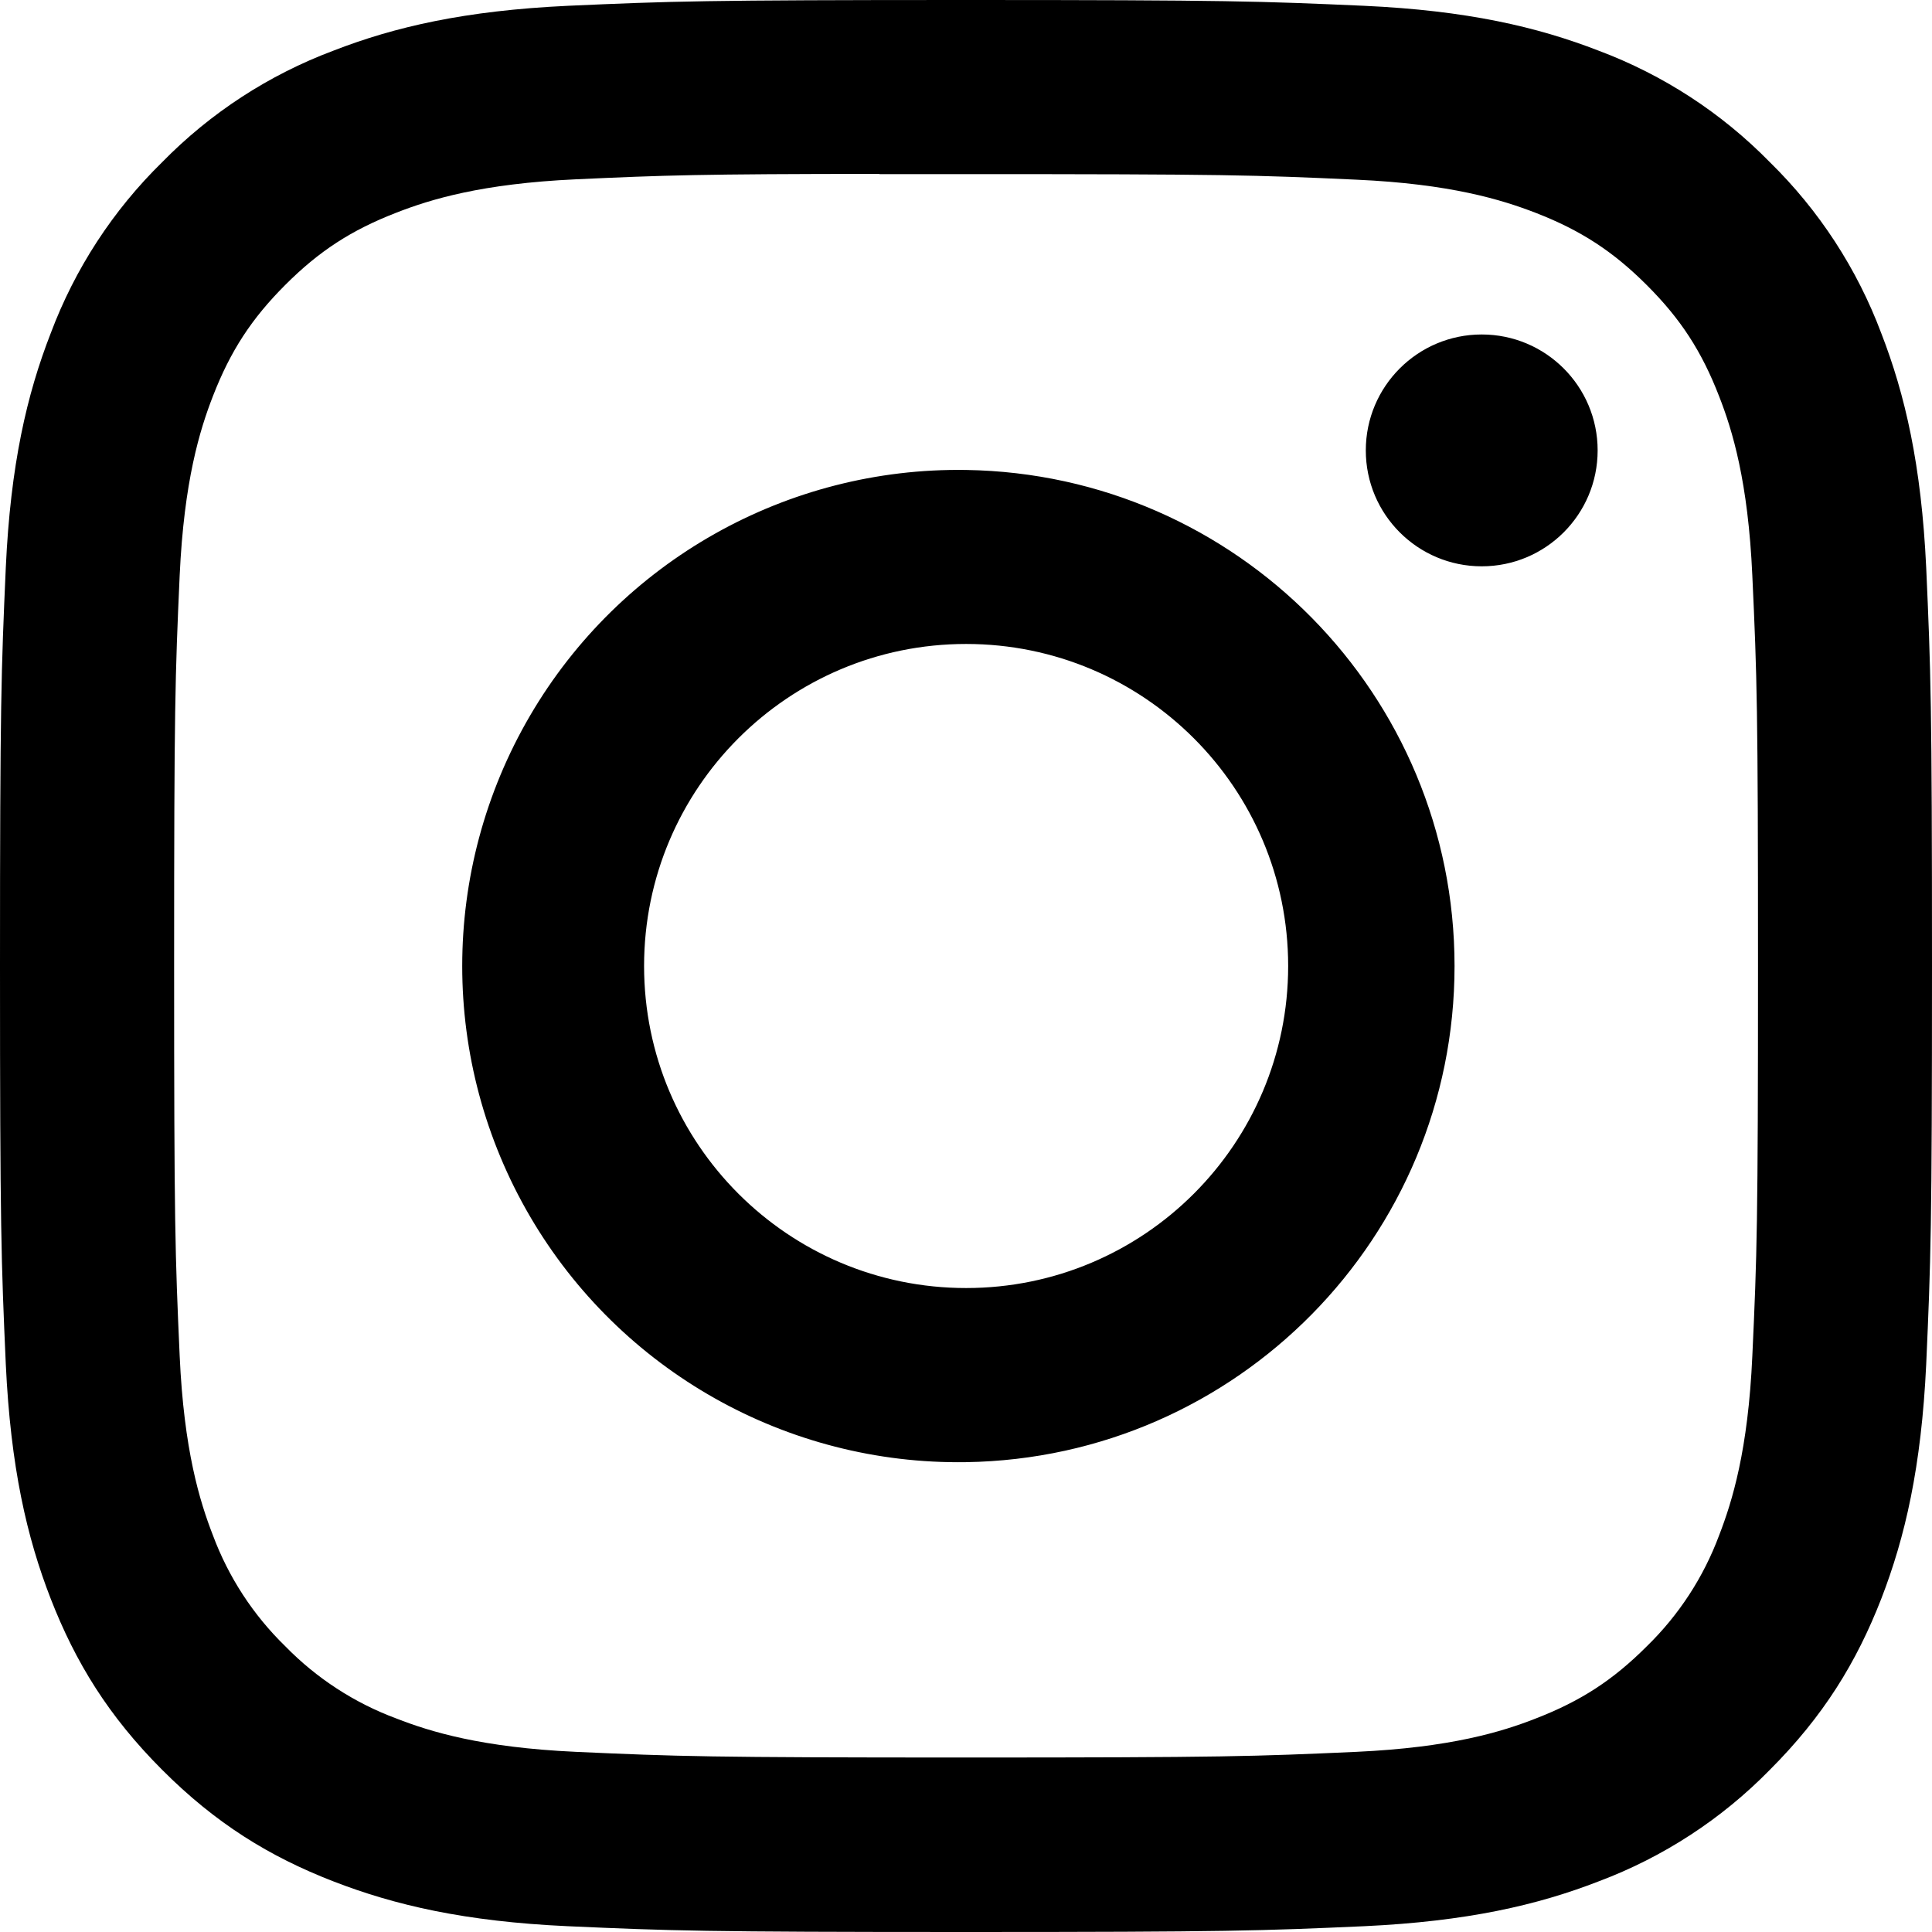
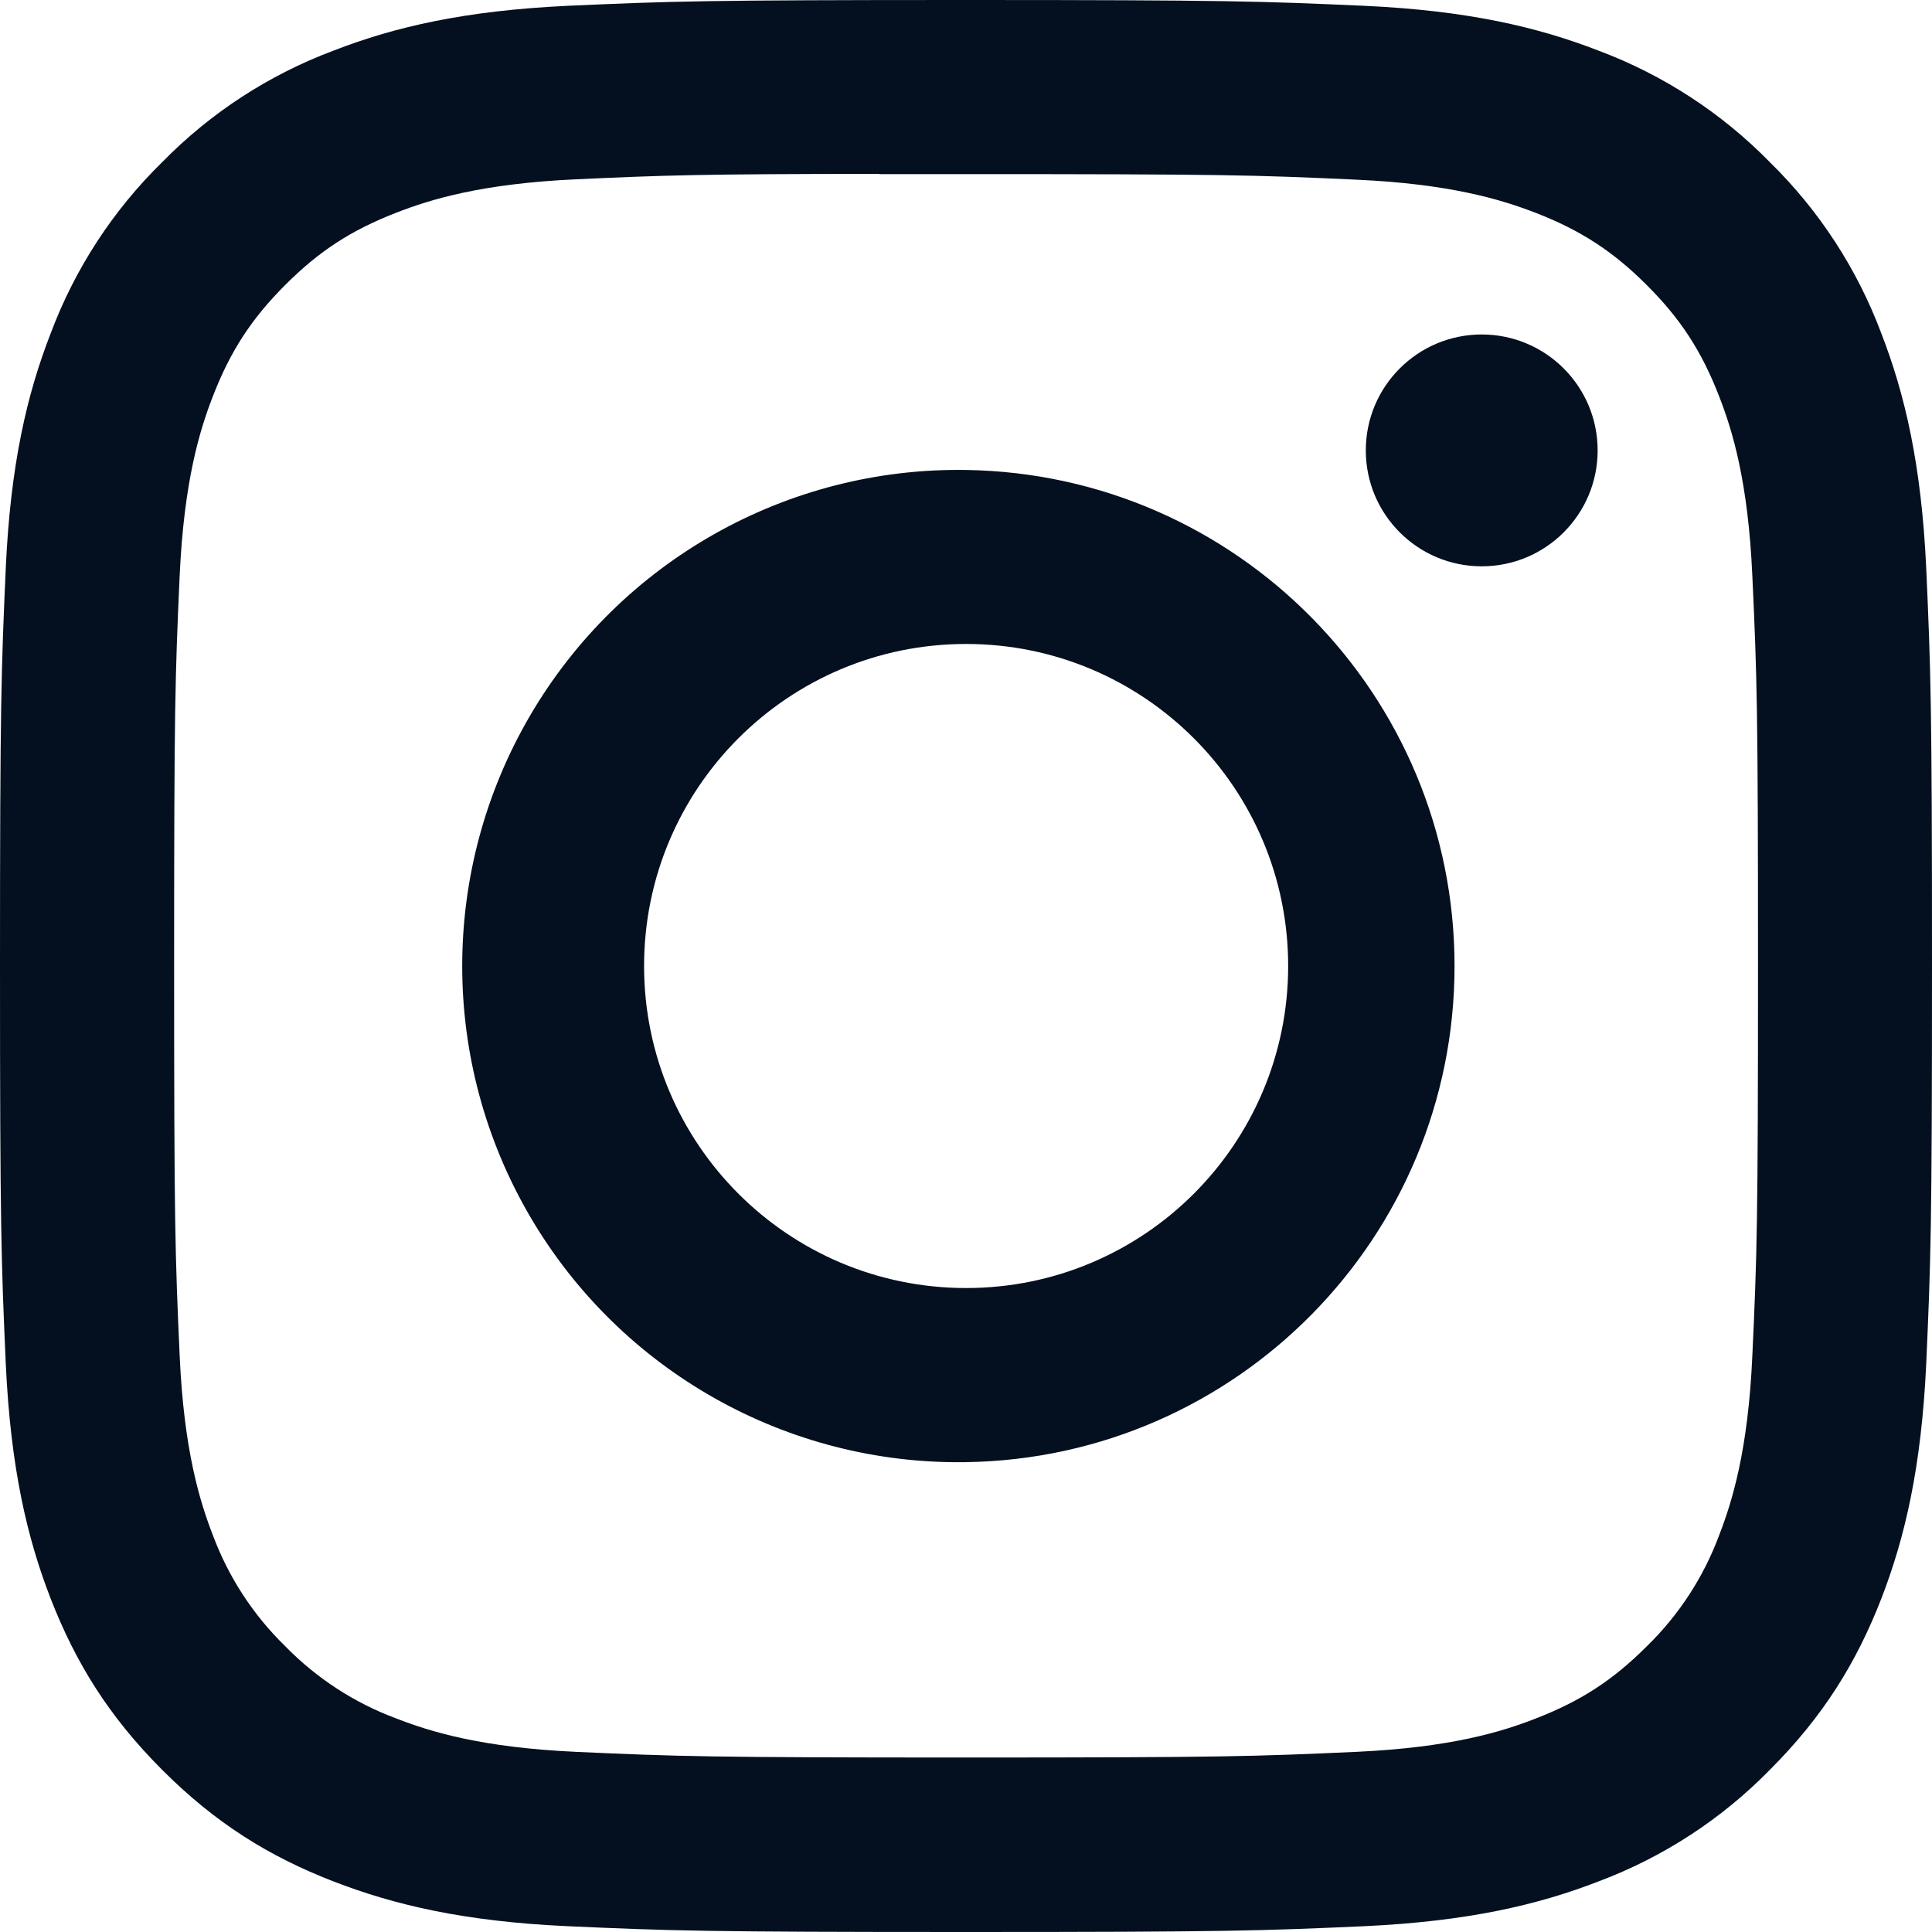
- <svg xmlns="http://www.w3.org/2000/svg" width="16" height="16" fill="currentColor" class="bi bi-instagram" viewBox="0 0 16 16">
+ <svg xmlns="http://www.w3.org/2000/svg" width="16" height="16" fill="#04101F" class="bi bi-instagram" viewBox="0 0 16 16">
  <path d="M8 0C5.829 0 5.556.01 4.703.048 3.85.088 3.269.222 2.76.42a3.9 3.9 0 0 0-1.417.923A3.9 3.9 0 0 0 .42 2.76C.222 3.268.087 3.85.048 4.7.01 5.555 0 5.827 0 8.001c0 2.172.01 2.444.048 3.297.04.852.174 1.433.372 1.942.205.526.478.972.923 1.417.444.445.89.719 1.416.923.51.198 1.09.333 1.942.372C5.555 15.99 5.827 16 8 16s2.444-.01 3.298-.048c.851-.04 1.434-.174 1.943-.372a3.9 3.9 0 0 0 1.416-.923c.445-.445.718-.891.923-1.417.197-.509.332-1.09.372-1.942C15.99 10.445 16 10.173 16 8s-.01-2.445-.048-3.299c-.04-.851-.175-1.433-.372-1.941a3.9 3.9 0 0 0-.923-1.417A3.9 3.9 0 0 0 13.24.42c-.51-.198-1.092-.333-1.943-.372C10.443.01 10.172 0 7.998 0zm-.717 1.442h.718c2.136 0 2.389.007 3.232.046.78.035 1.204.166 1.486.275.373.145.64.319.92.599s.453.546.598.92c.11.281.24.705.275 1.485.039.843.047 1.096.047 3.231s-.008 2.389-.047 3.232c-.035.78-.166 1.203-.275 1.485a2.5 2.5 0 0 1-.599.919c-.28.28-.546.453-.92.598-.28.11-.704.24-1.485.276-.843.038-1.096.047-3.232.047s-2.39-.009-3.233-.047c-.78-.036-1.203-.166-1.485-.276a2.5 2.5 0 0 1-.92-.598 2.5 2.5 0 0 1-.6-.92c-.109-.281-.24-.705-.275-1.485-.038-.843-.046-1.096-.046-3.233s.008-2.388.046-3.231c.036-.78.166-1.204.276-1.486.145-.373.319-.64.599-.92s.546-.453.92-.598c.282-.11.705-.24 1.485-.276.738-.034 1.024-.044 2.515-.045zm4.988 1.328a.96.96 0 1 0 0 1.92.96.96 0 0 0 0-1.92m-4.27 1.122a4.109 4.109 0 1 0 0 8.217 4.109 4.109 0 0 0 0-8.217m0 1.441a2.667 2.667 0 1 1 0 5.334 2.667 2.667 0 0 1 0-5.334" />
</svg>
